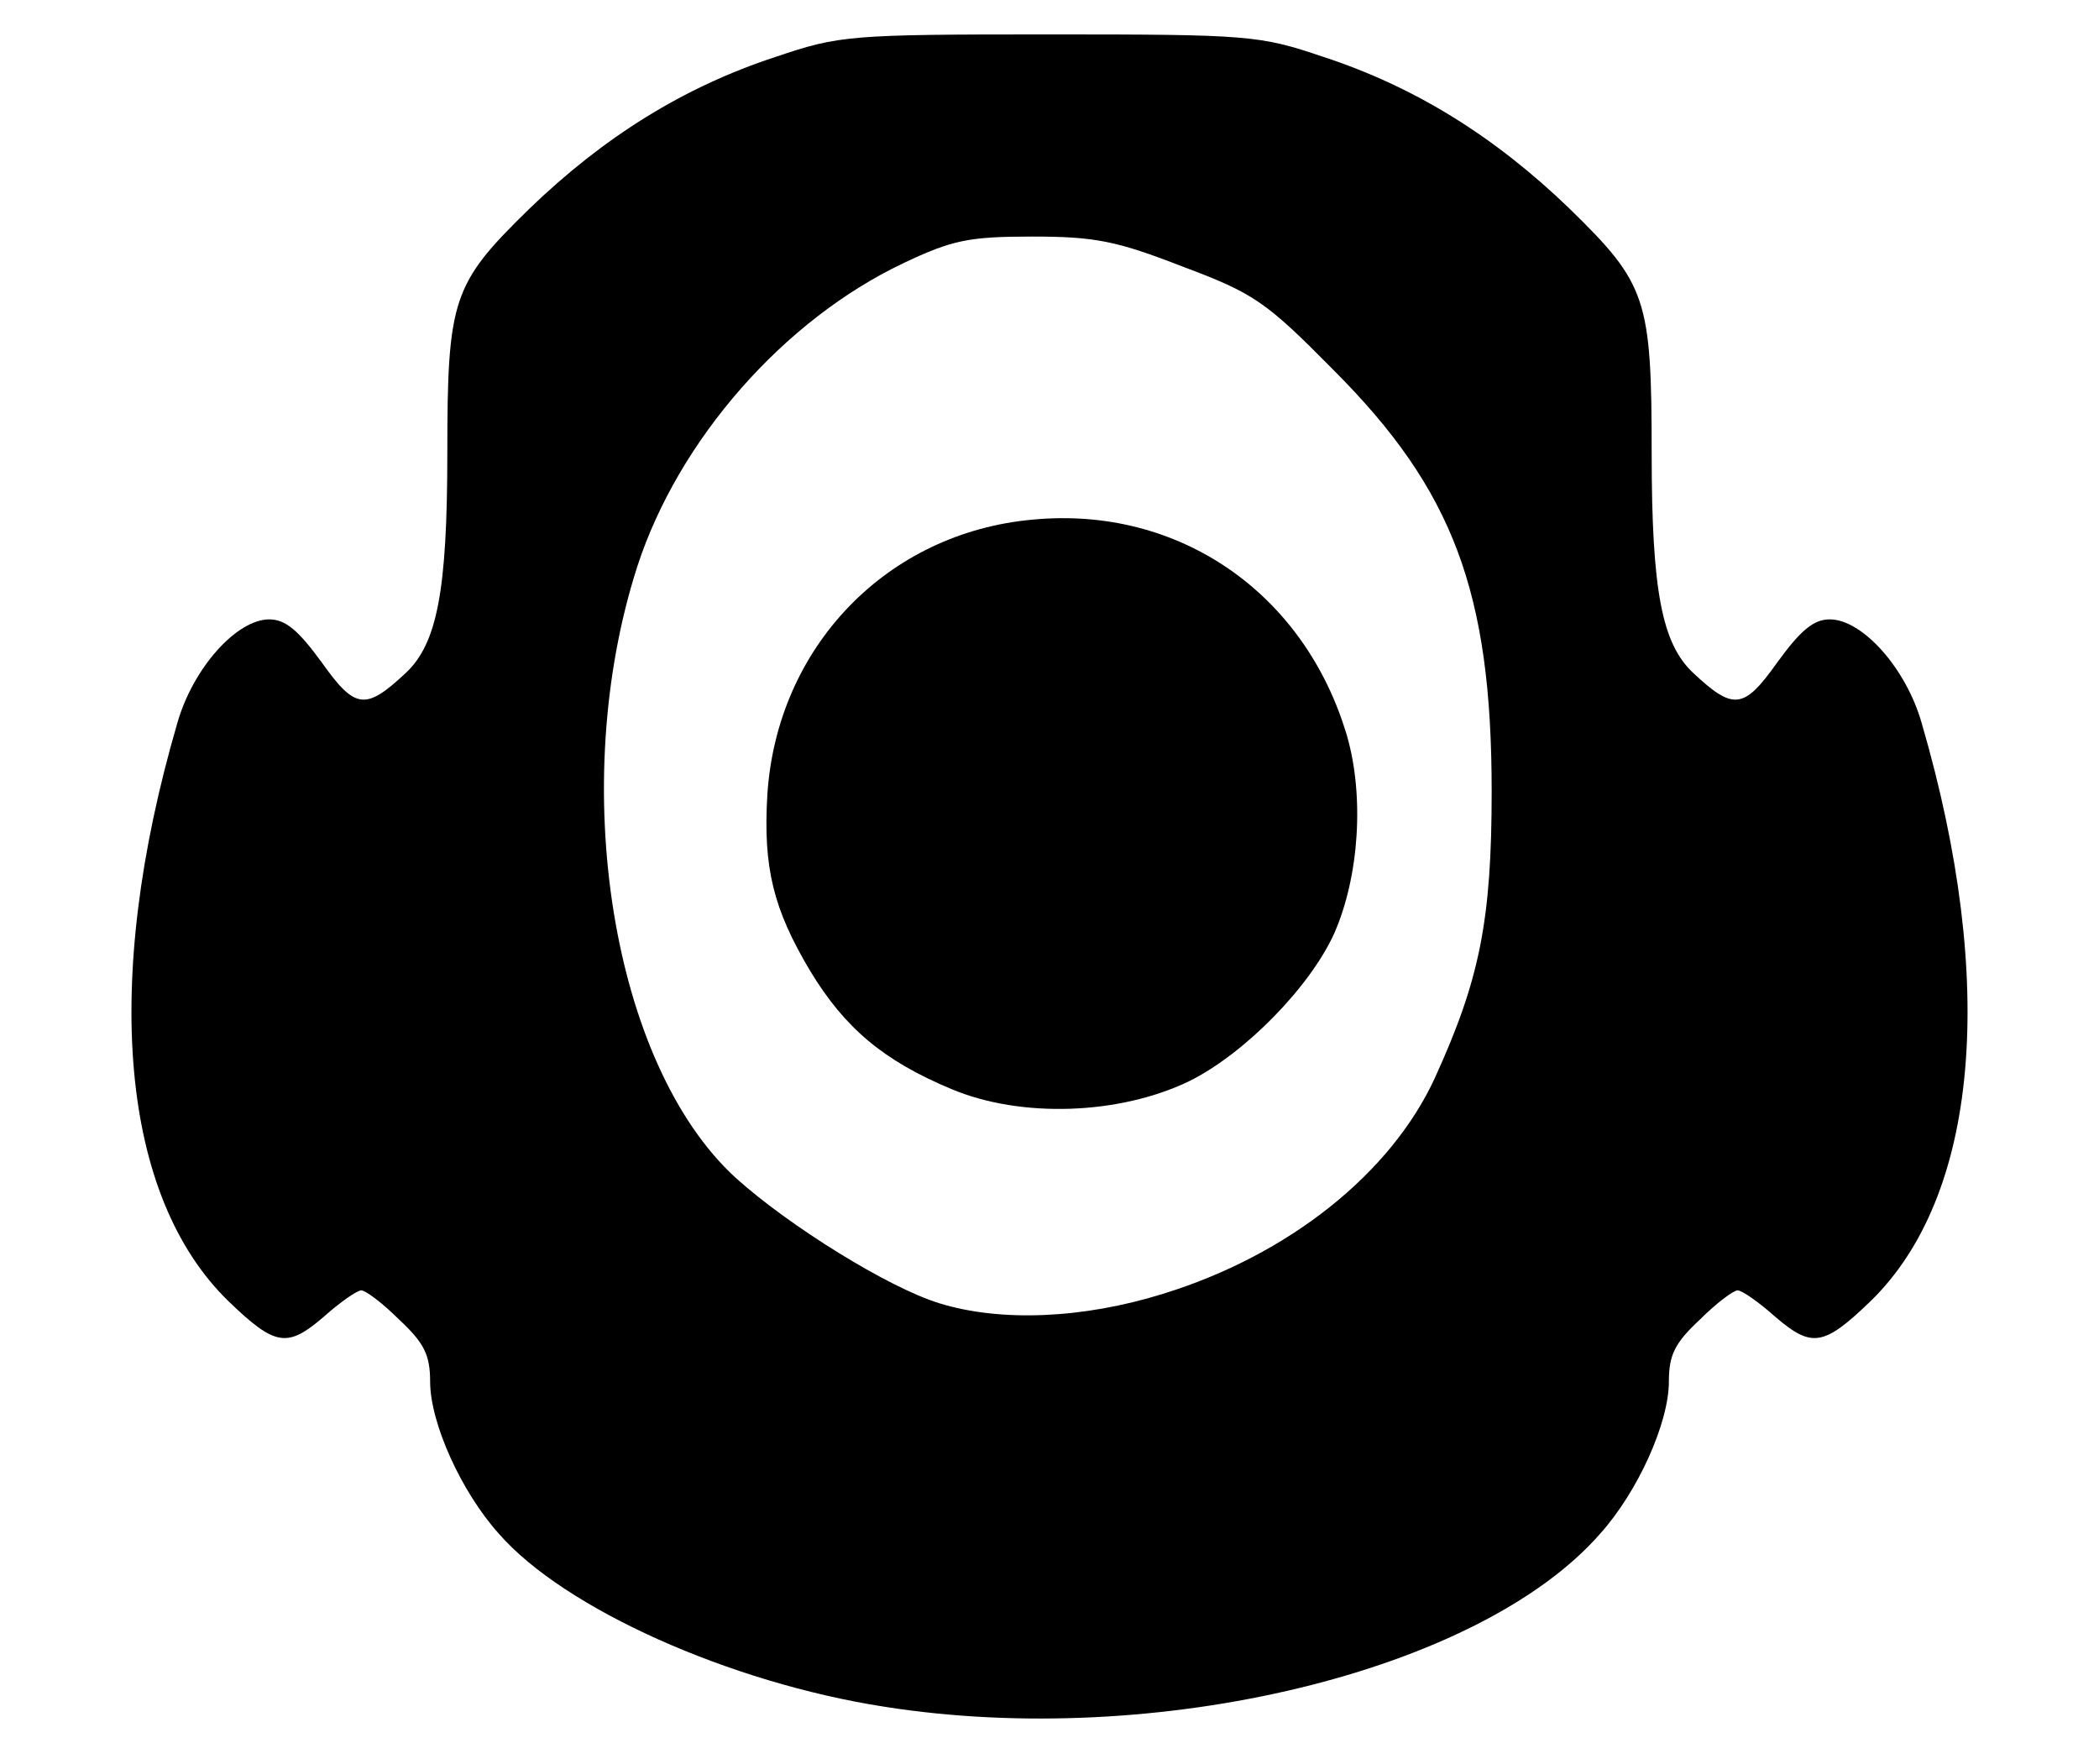
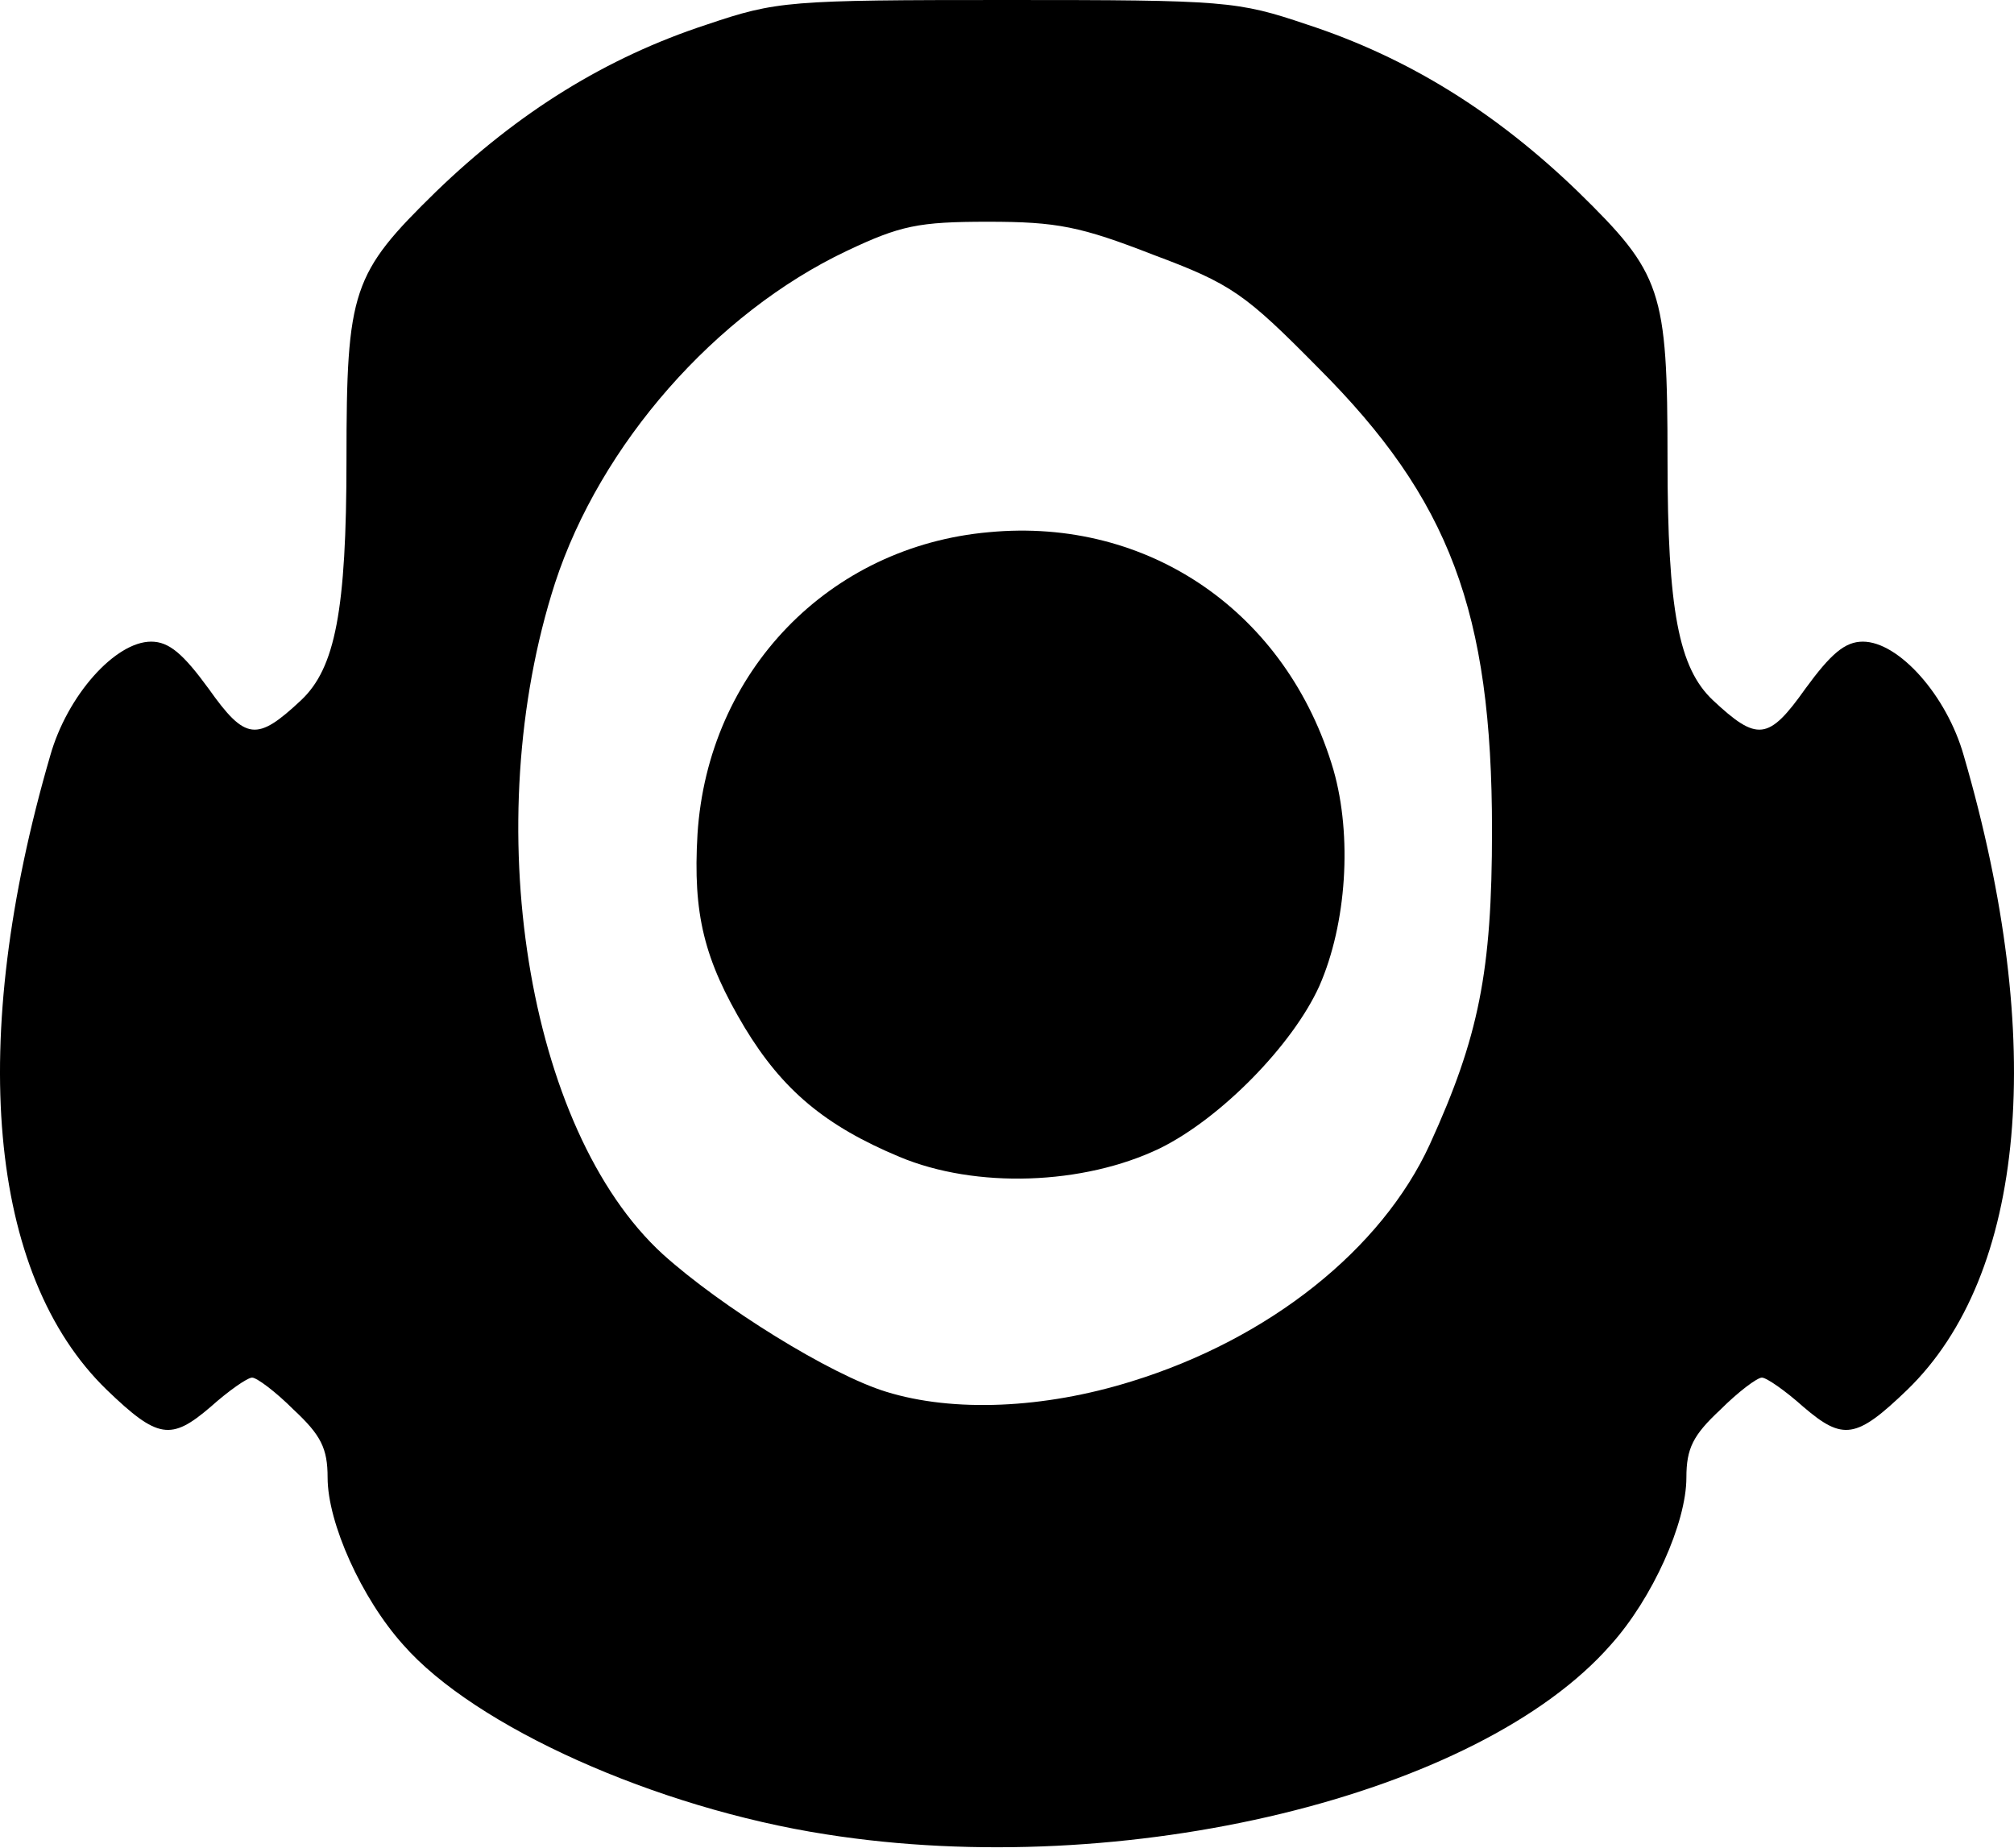
- <svg xmlns="http://www.w3.org/2000/svg" width="244" height="205" viewBox="0 0 2440 2050">
-   <g>
-     <path d="M1028 1984c-180-28-372-114-448-201-44-49-80-129-80-177 0-31-7-45-36-72-19-19-39-34-44-34s-25 14-44 31c-42 36-56 34-110-18-126-122-148-370-60-672 18-64 69-121 107-121 19 0 34 13 61 50 39 55 51 56 98 12 36-34 48-95 48-255 0-180 6-197 95-284 87-84 180-142 287-177 74-25 86-26 318-26s244 1 318 26c107 35 200 93 287 177 89 87 95 104 95 284 0 160 12 221 48 255 47 44 59 43 98-12 27-37 42-50 61-50 38 0 89 57 107 121 88 302 66 550-60 672-54 52-68 54-110 18-19-17-39-31-44-31s-25 15-44 34c-29 27-36 41-36 72 0 48-36 128-80 177-140 160-515 251-832 201zm324-480c146-45 265-140 316-251 52-114 66-183 66-333 0-232-45-351-184-490-78-79-92-89-175-120-77-30-102-35-175-35-74 0-93 4-150 31-139 66-261 205-309 352-82 254-30 579 114 711 62 56 178 128 237 146 71 22 167 18 260-11z" />
-     <path d="M1106 1266c-79-33-124-71-164-137-43-72-55-120-50-205 11-172 139-305 309-320 169-16 316 85 365 252 20 70 14 163-15 229-28 62-104 140-169 172-81 39-195 43-276 9z" />
-   </g>
+ <svg xmlns="http://www.w3.org/2000/svg" width="213.438" height="195.773" viewBox="0 0 2134.381 1957.729">
+   <path d="M875.19 1944c-180-28-372-114-448-201-44-49-80-129-80-177 0-31-7-45-36-72-19-19-39-34-44-34s-25 14-44 31c-42 36-56 34-110-18-126-122-148-370-60-672 18-64 69-121 107-121 19 0 34 13 61 50 39 55 51 56 98 12 36-34 48-95 48-255 0-180 6-197 95-284 87-84 180-142 287-177 74-25 86-26 318-26s244 1 318 26c107 35 200 93 287 177 89 87 95 104 95 284 0 160 12 221 48 255 47 44 59 43 98-12 27-37 42-50 61-50 38 0 89 57 107 121 88 302 66 550-60 672-54 52-68 54-110 18-19-17-39-31-44-31s-25 15-44 34c-29 27-36 41-36 72 0 48-36 128-80 177-140 160-515 251-832 201m324-480c146-45 265-140 316-251 52-114 66-183 66-333 0-232-45-351-184-490-78-79-92-89-175-120-77-30-102-35-175-35-74 0-93 4-150 31-139 66-261 205-309 352-82 254-30 579 114 711 62 56 178 128 237 146 71 22 167 18 260-11" />
+   <path d="M953.19 1226c-79-33-124-71-164-137-43-72-55-120-50-205 11-172 139-305 309-320 169-16 316 85 365 252 20 70 14 163-15 229-28 62-104 140-169 172-81 39-195 43-276 9" />
</svg>
